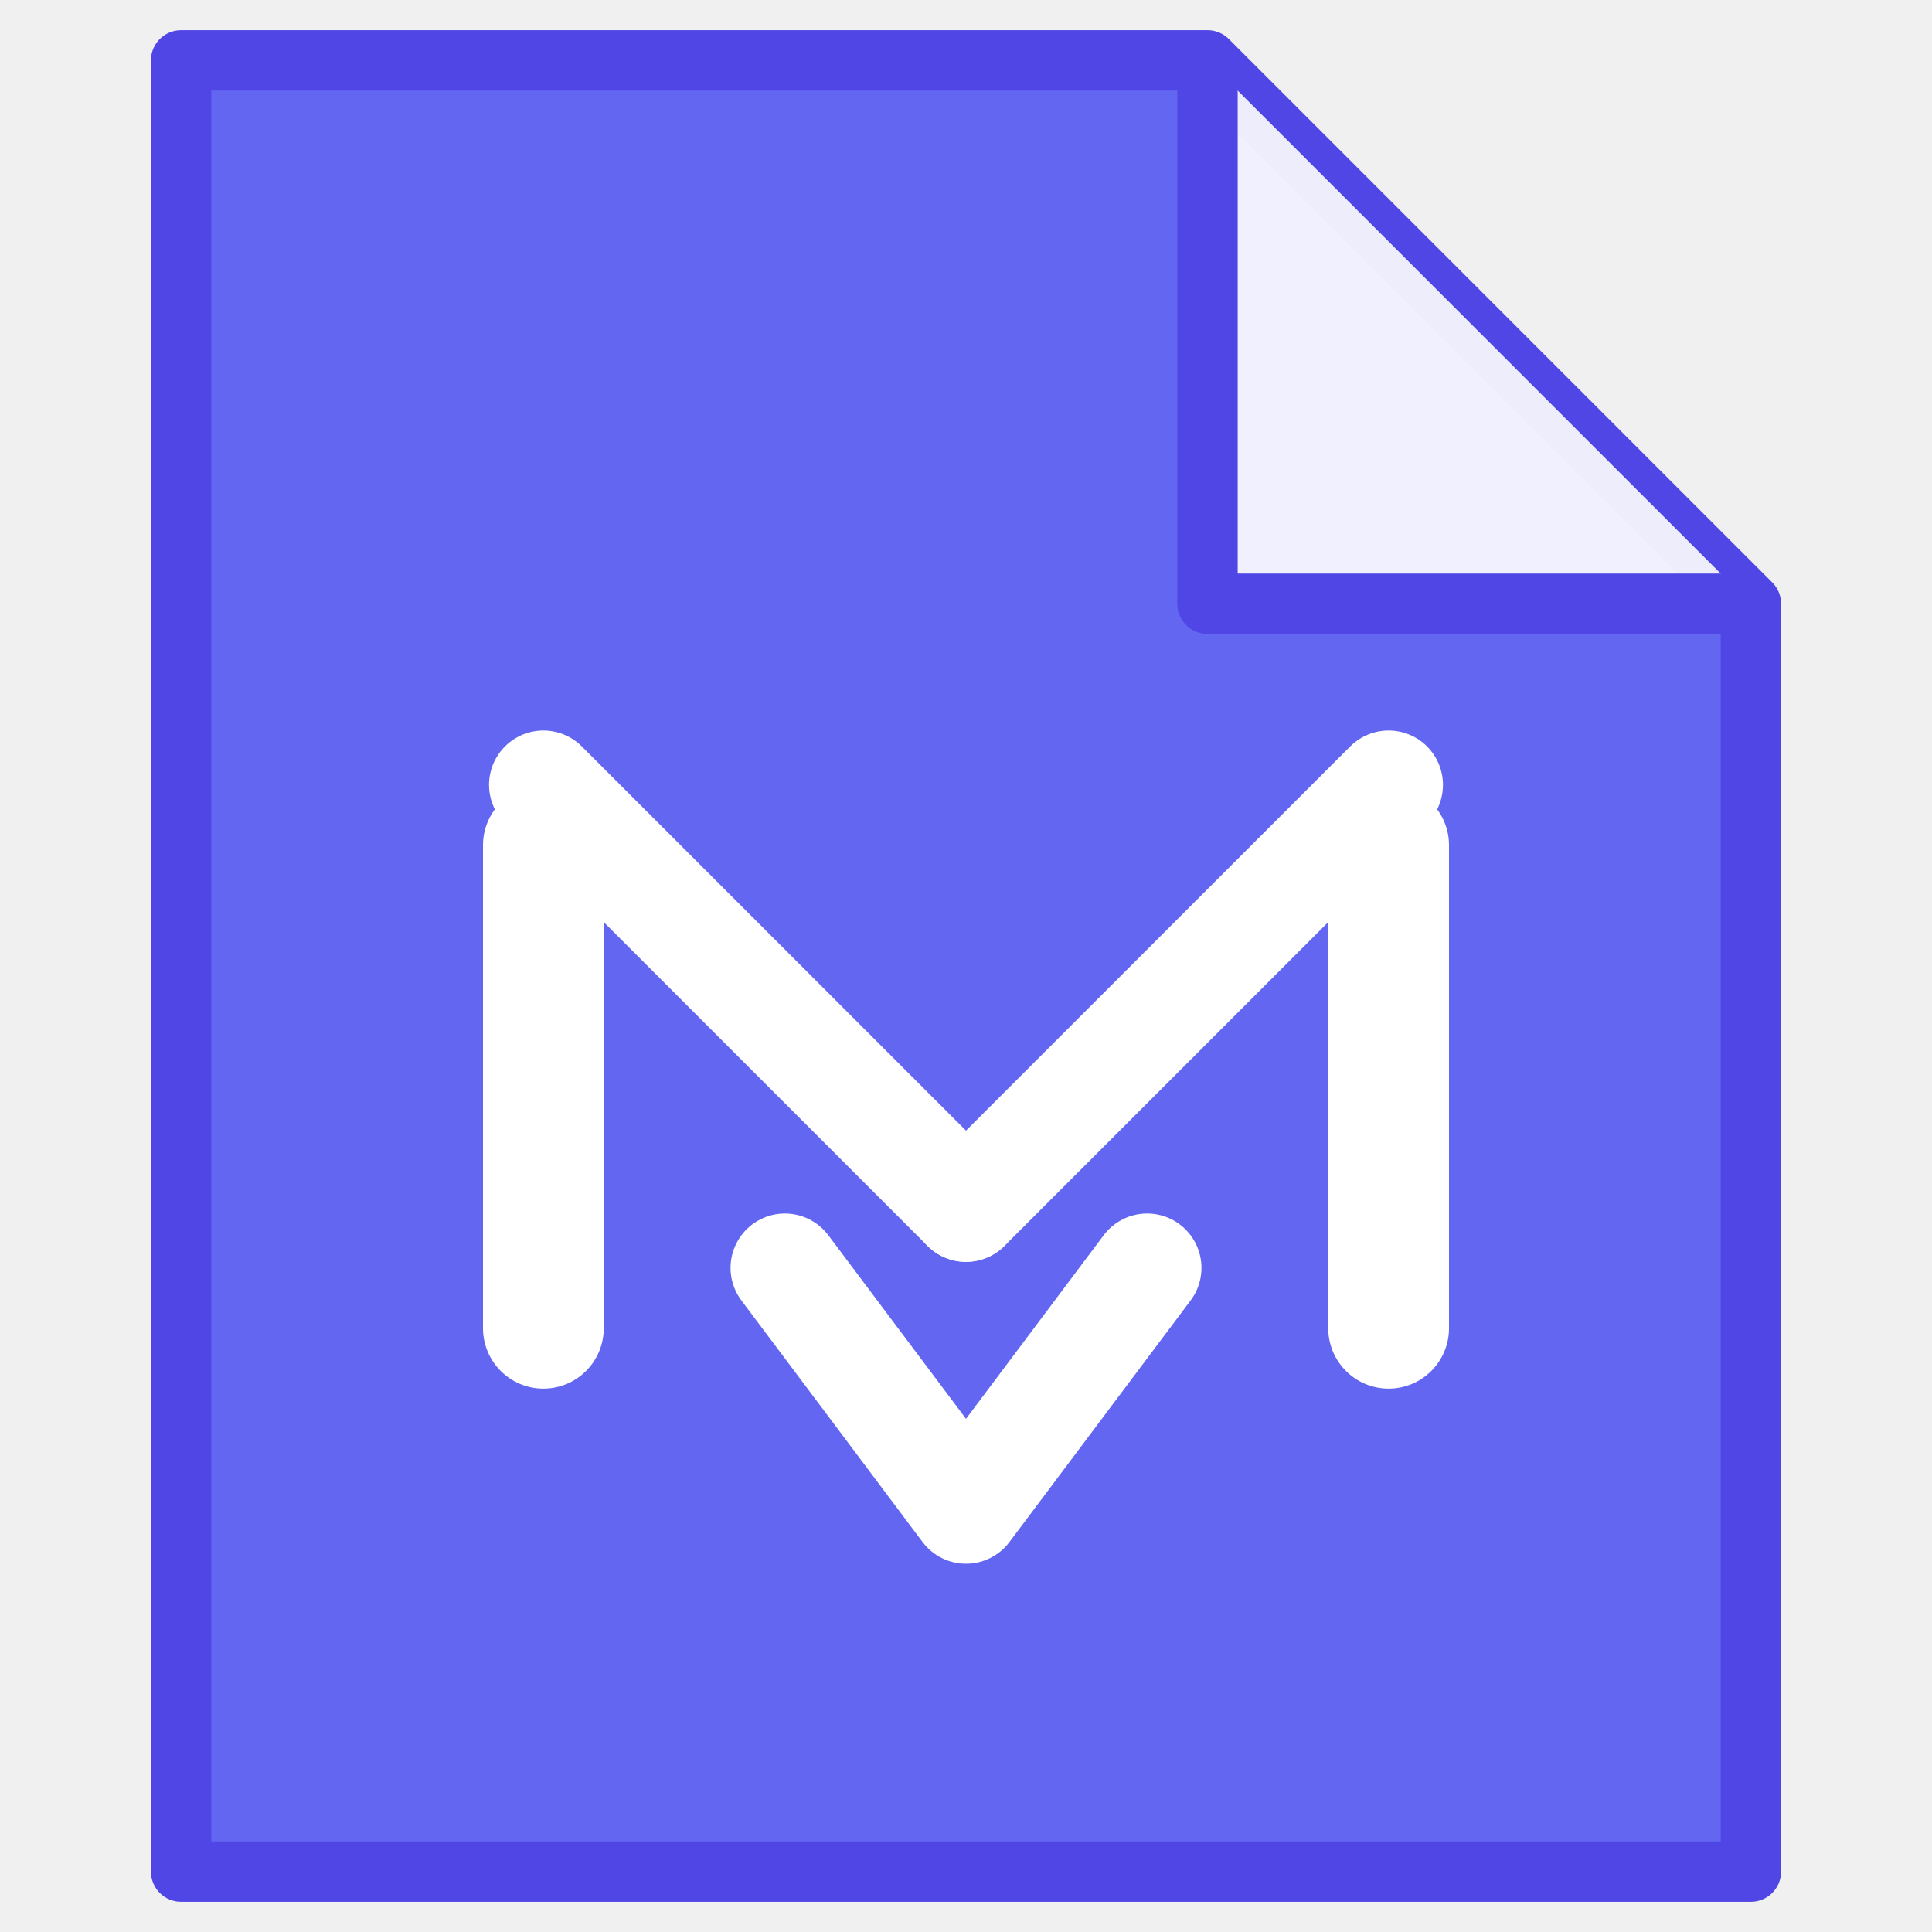
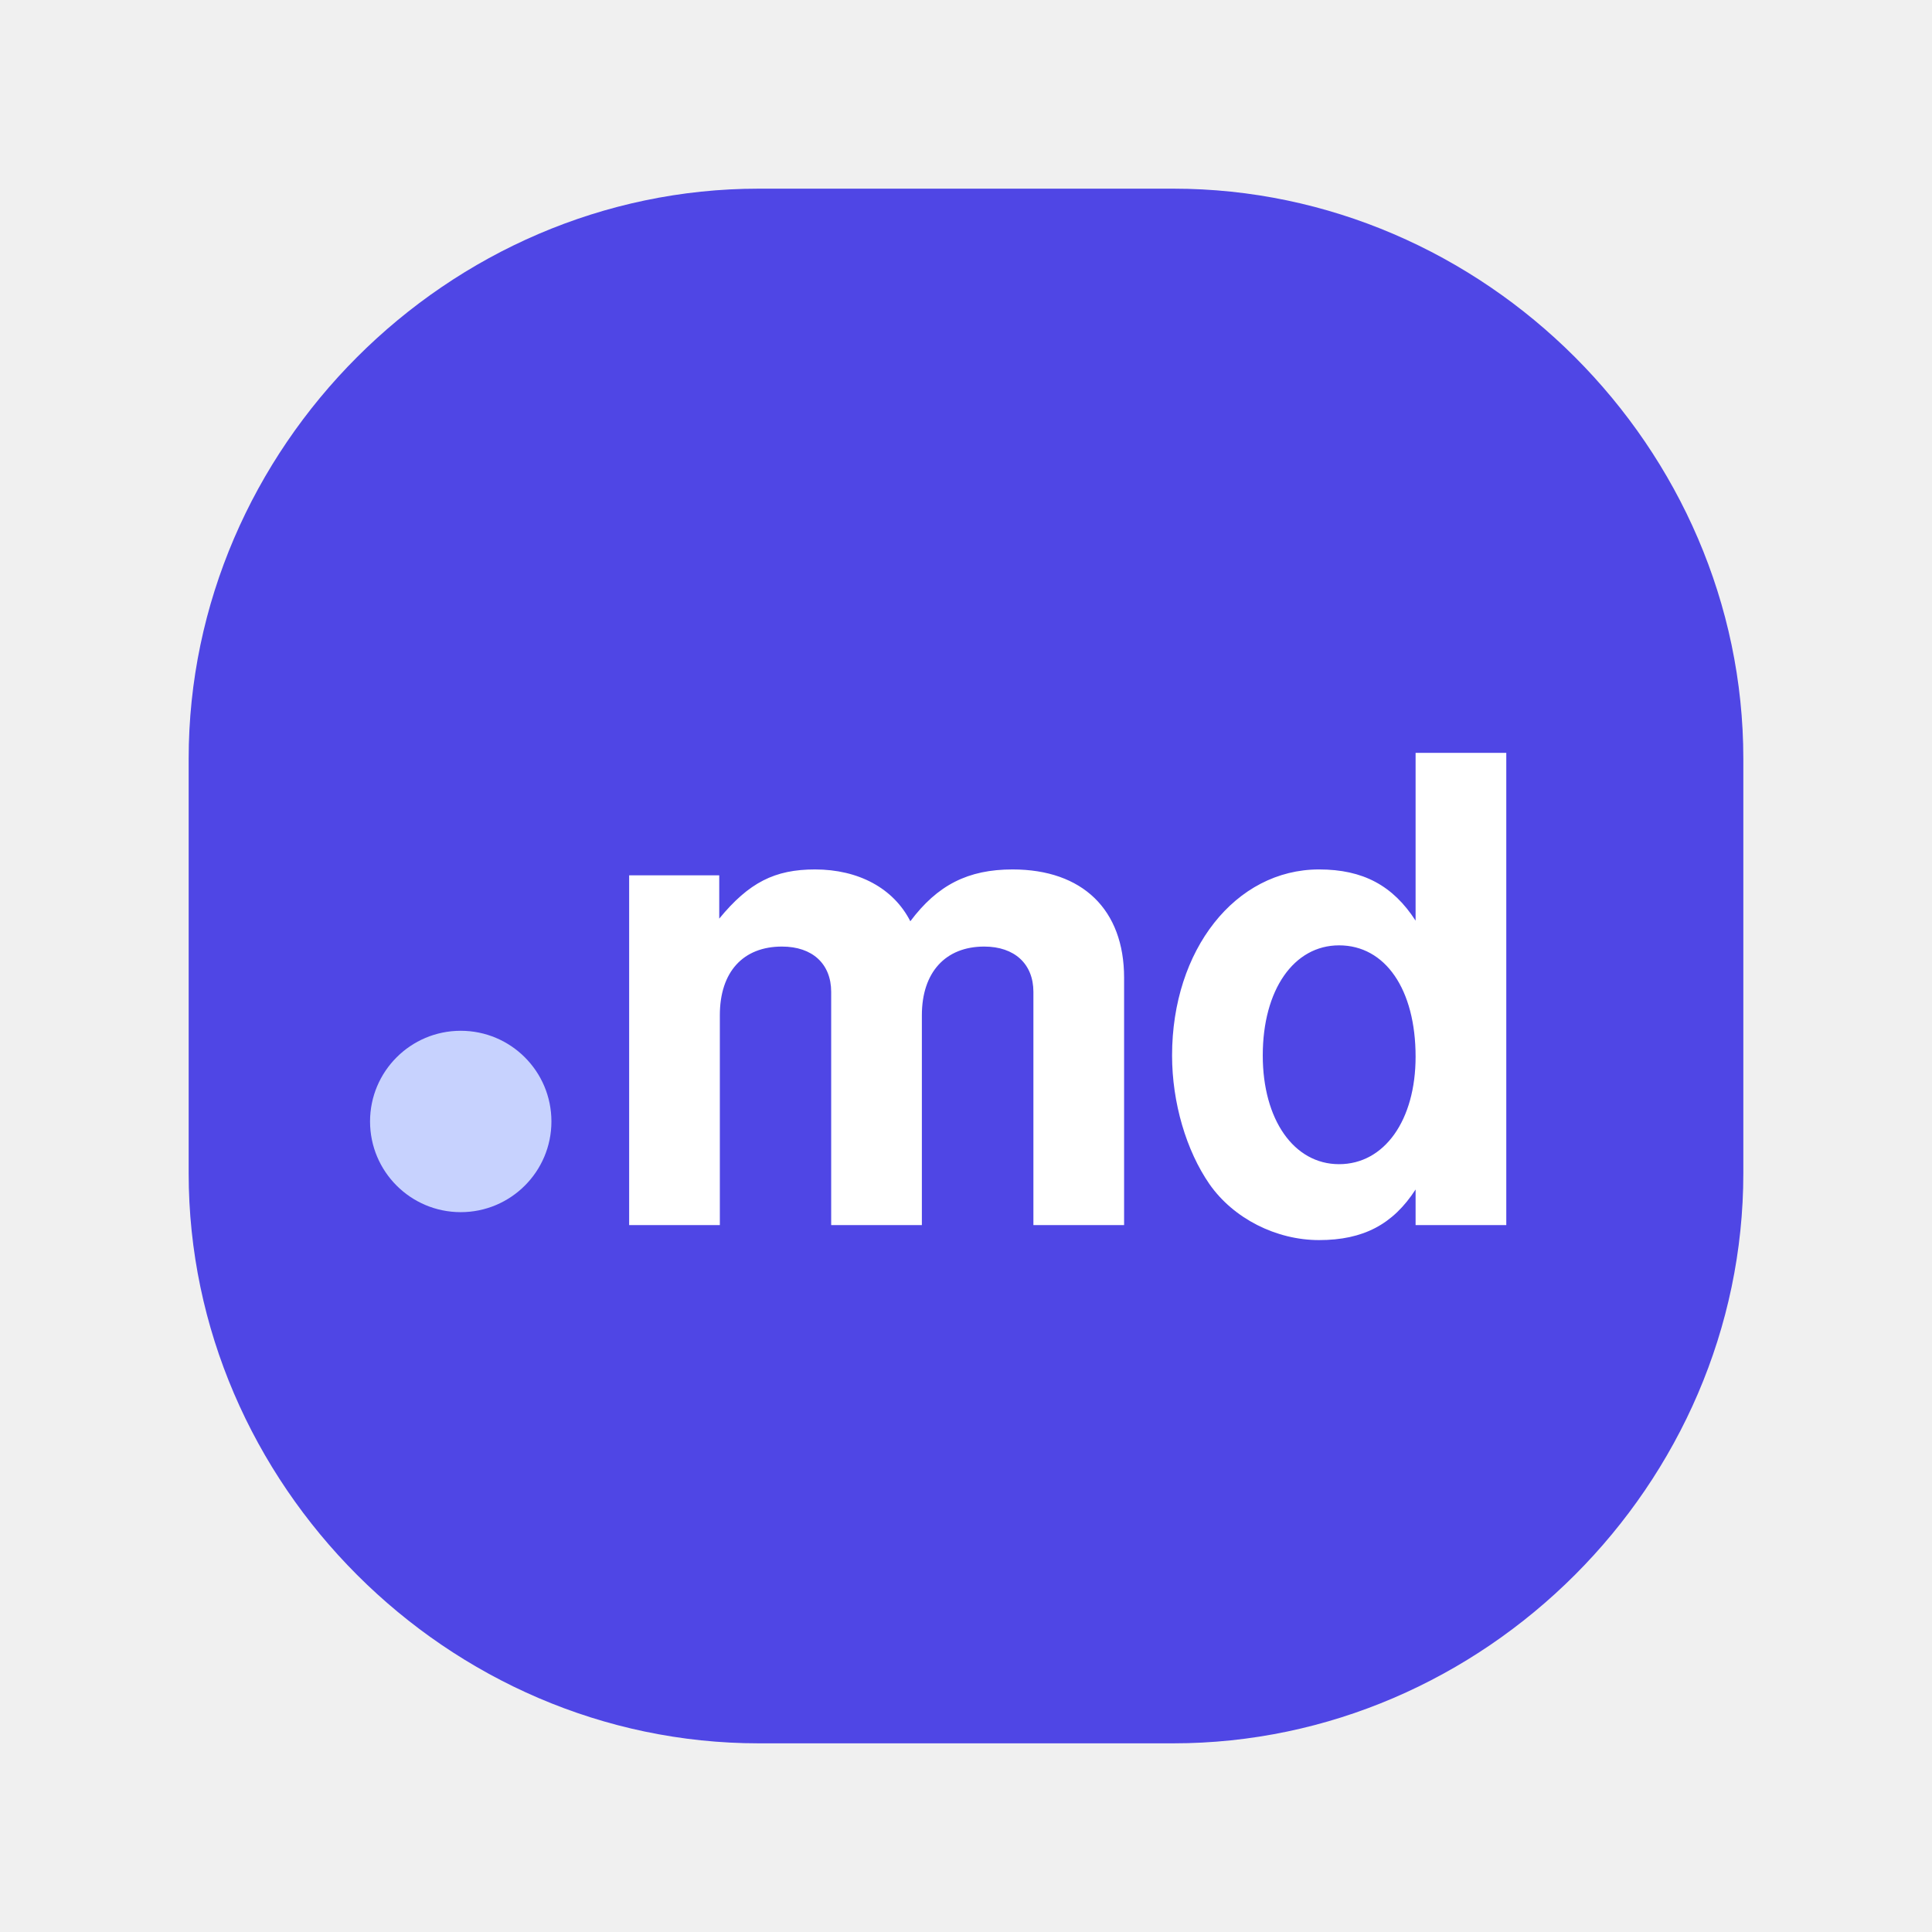
- <svg xmlns="http://www.w3.org/2000/svg" viewBox="0 0 32 32" width="256" height="256">
-   <path d="M3 1 L20 1 L29 10 L29 31 L3 31 Z" fill="#6366f1" stroke="#4f46e5" stroke-width="1" stroke-linejoin="round" />
-   <path d="M20 1 L20 10 L29 10 Z" fill="white" opacity="0.9" />
-   <path d="M20 1 L20 10 L29 10" fill="none" stroke="#4f46e5" stroke-width="1" stroke-linejoin="round" />
-   <rect x="8" y="13" width="2" height="10" rx="1" fill="white" />
-   <rect x="22" y="13" width="2" height="10" rx="1" fill="white" />
-   <line x1="9" y1="13" x2="16" y2="20" stroke="white" stroke-width="1.8" stroke-linecap="round" />
-   <line x1="23" y1="13" x2="16" y2="20" stroke="white" stroke-width="1.8" stroke-linecap="round" />
-   <polyline points="13,21 16,25 19,21" stroke="white" stroke-width="1.8" stroke-linecap="round" stroke-linejoin="round" fill="none" />
+ <svg xmlns="http://www.w3.org/2000/svg" viewBox="0 0 1024 1024" width="1024" height="1024">
+   <g transform="translate(72.53 72.53) scale(6.8667)">
+     <path d="M48 4h32c24 0 44 20 44 44v32c0 24-20 44-44 44H48C24 124 4 104 4 80V48C4 24 24 4 48 4Z" fill="#4f46e5" />
+     <circle cx="25" cy="76" r="7" fill="#c7d2fe" />
+     <text x="72" y="84" font-family="Helvetica, Arial, sans-serif" font-size="50" font-weight="700" fill="#ffffff" text-anchor="middle" letter-spacing="-1">md</text>
+   </g>
</svg>
